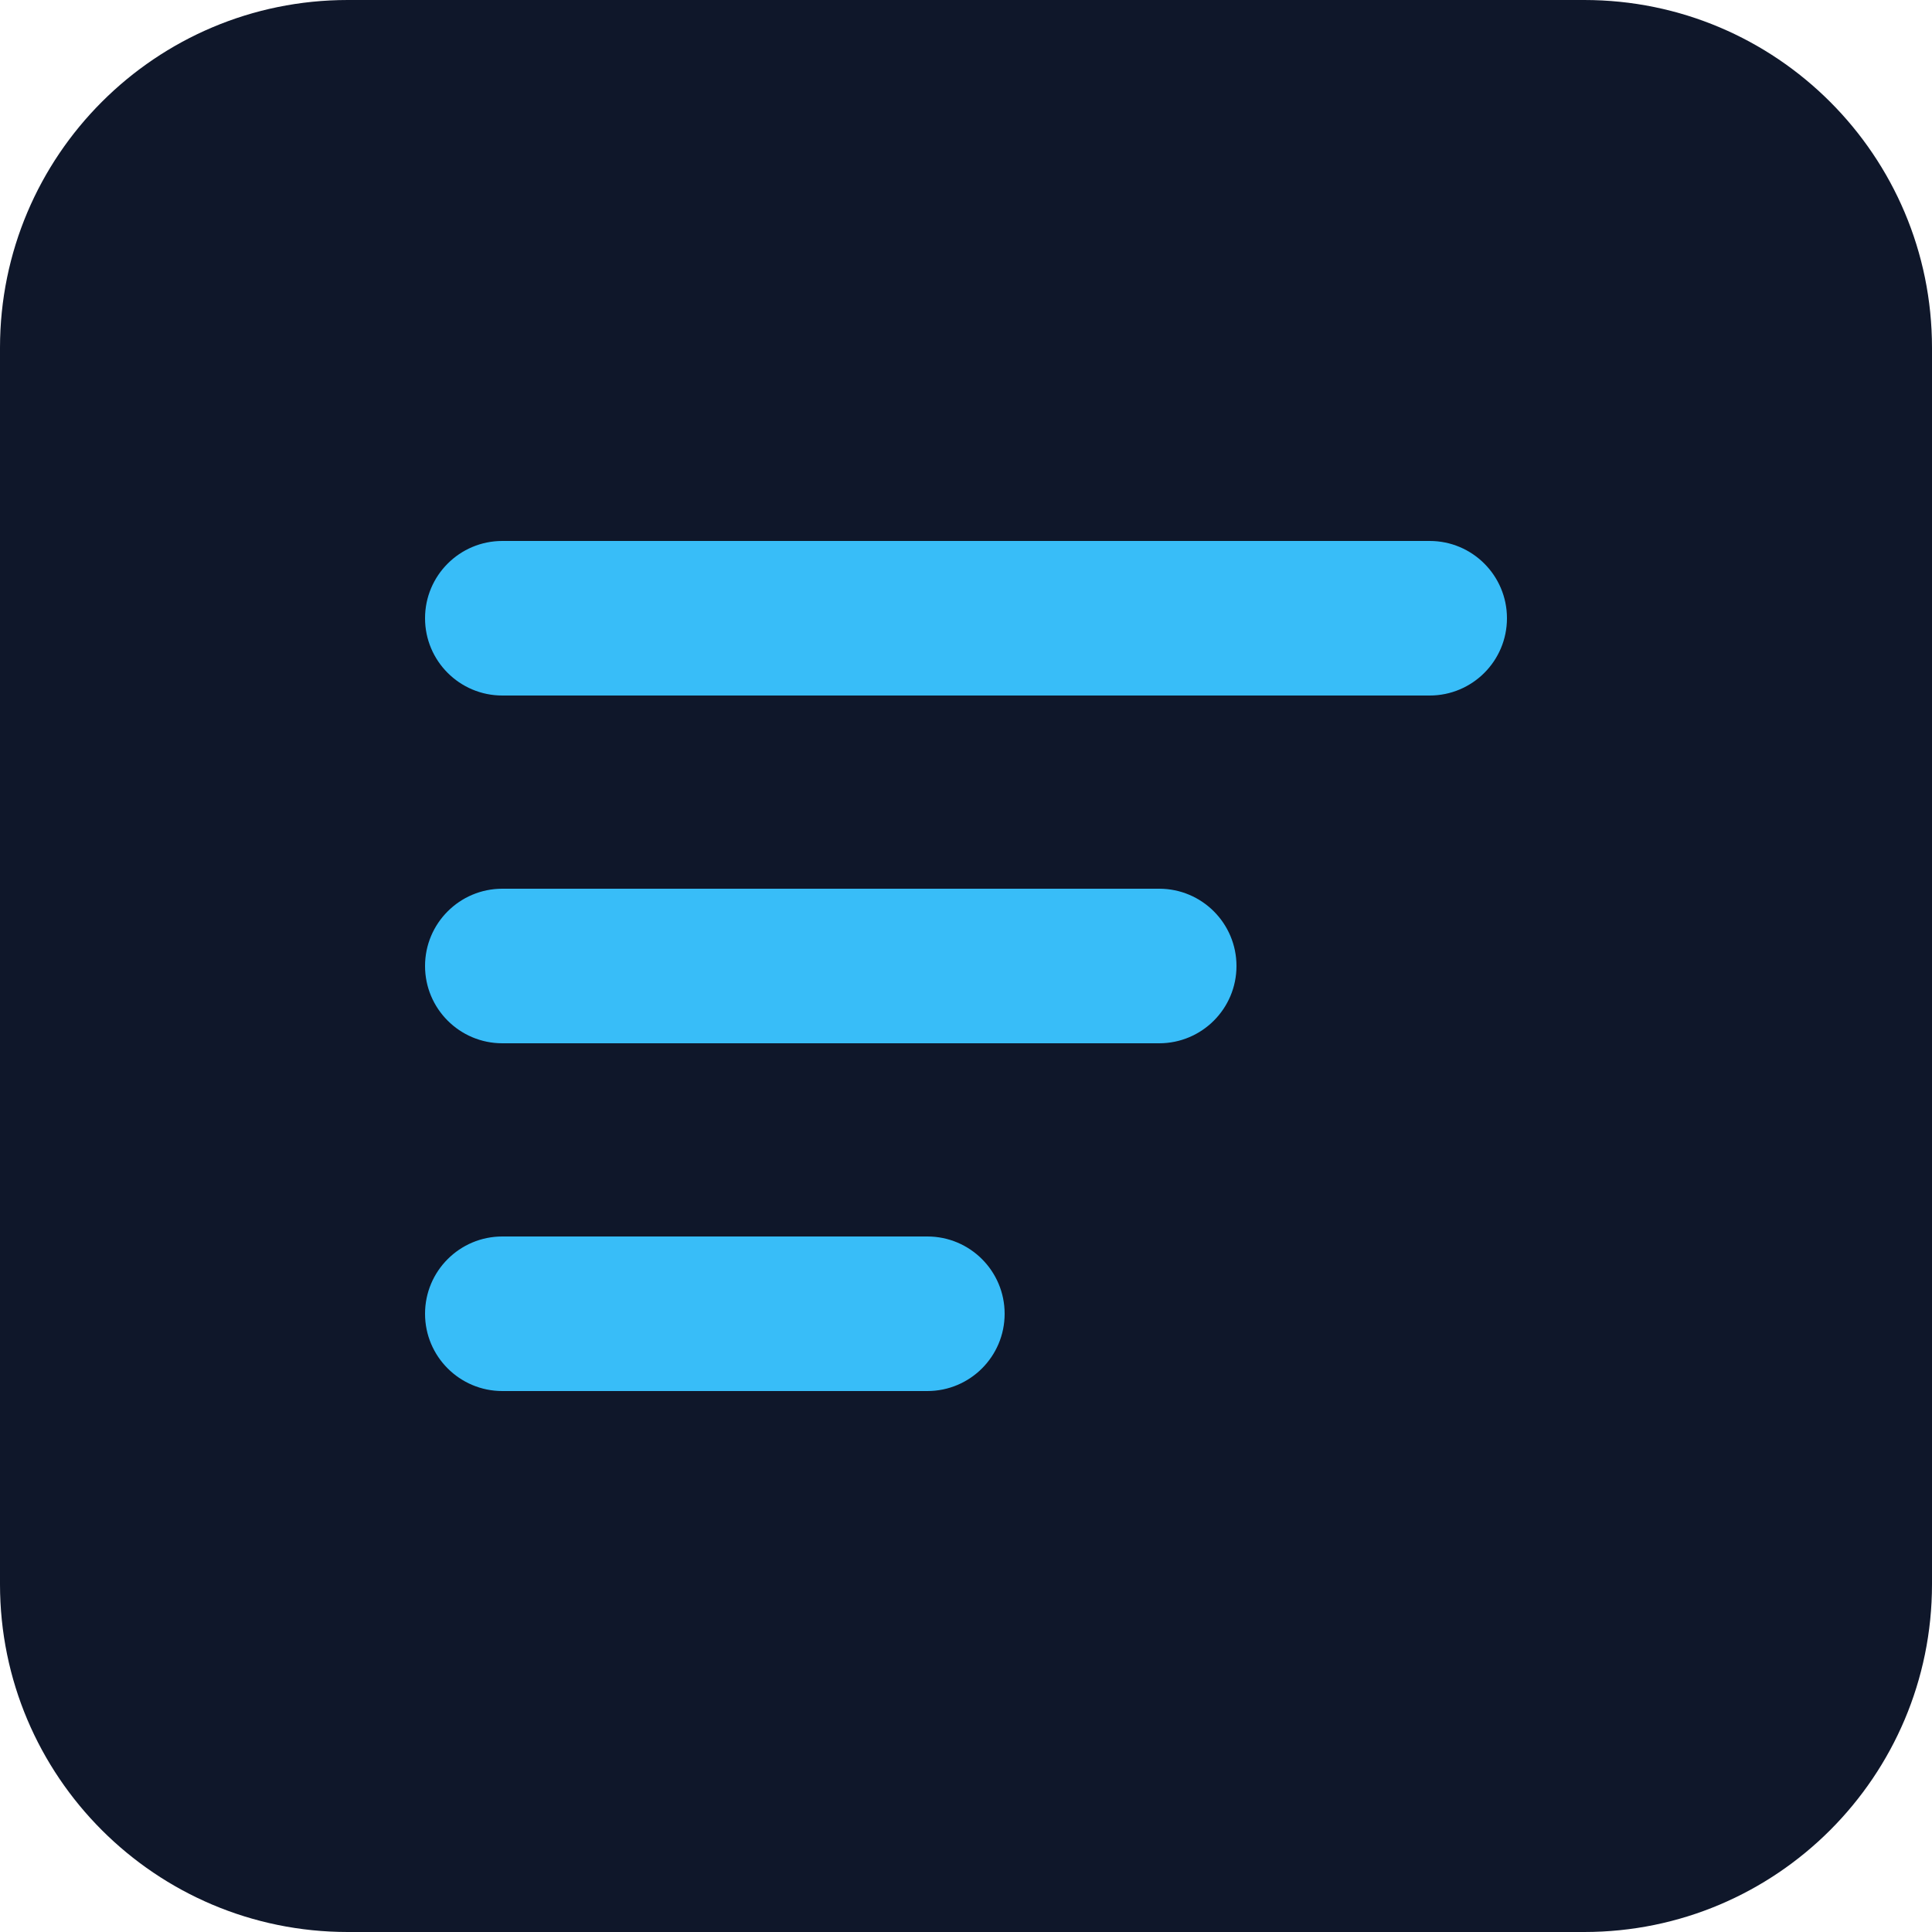
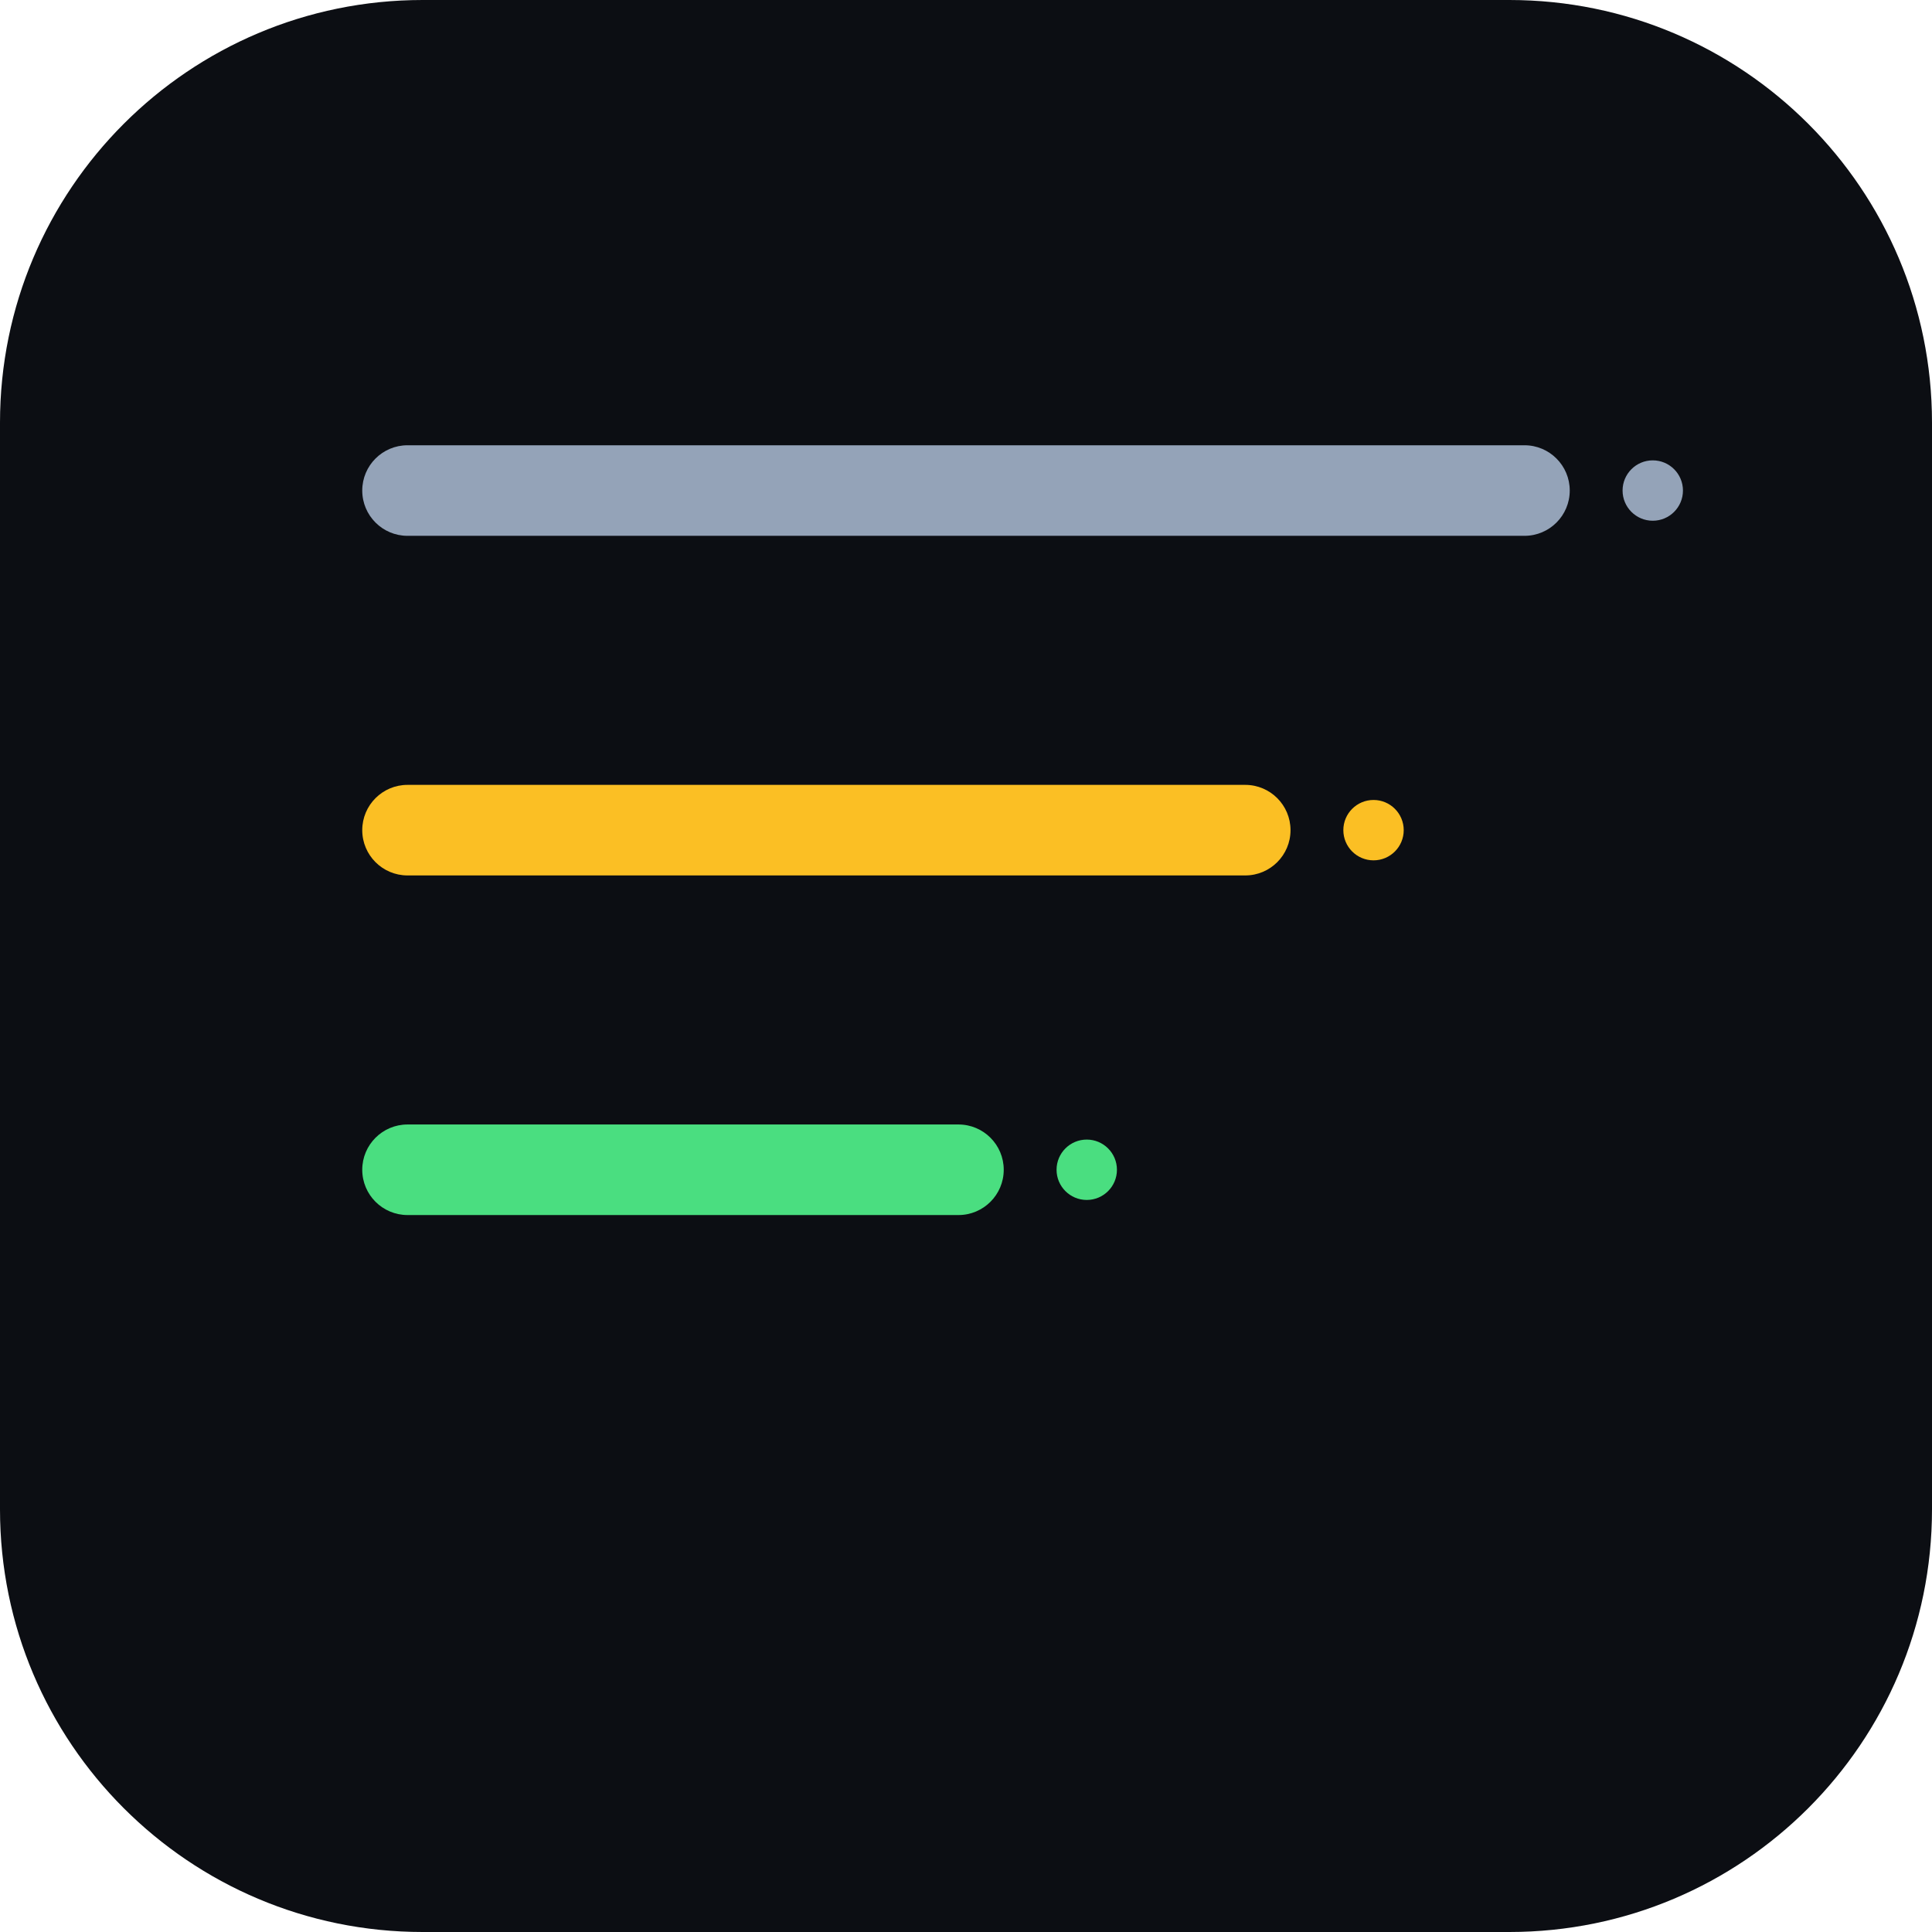
<svg xmlns="http://www.w3.org/2000/svg" viewBox="0 0 512 512">
-   <rect width="512" height="512" rx="92.16" fill="#0f172a" />
-   <g fill="#38bdf8">
-     <rect x="112.64" y="143.36" width="286.72" height="40.96" rx="20.48" />
-     <rect x="112.64" y="235.52" width="215.04" height="40.96" rx="20.48" />
-     <rect x="112.64" y="327.68" width="153.6" height="40.96" rx="20.48" />
-   </g>
+   <rect width="512" height="512" rx="112" fill="#0c0e13" />
+   <rect x="96" y="118" width="320" height="24" rx="12" fill="#94a3b8" />
+   <rect x="96" y="208" width="246" height="24" rx="12" fill="#fbbf24" />
+   <rect x="96" y="298" width="170" height="24" rx="12" fill="#4ade80" />
+   <circle cx="438" cy="130" r="8" fill="#94a3b8" />
+   <circle cx="364" cy="220" r="8" fill="#fbbf24" />
+   <circle cx="288" cy="310" r="8" fill="#4ade80" />
</svg>
